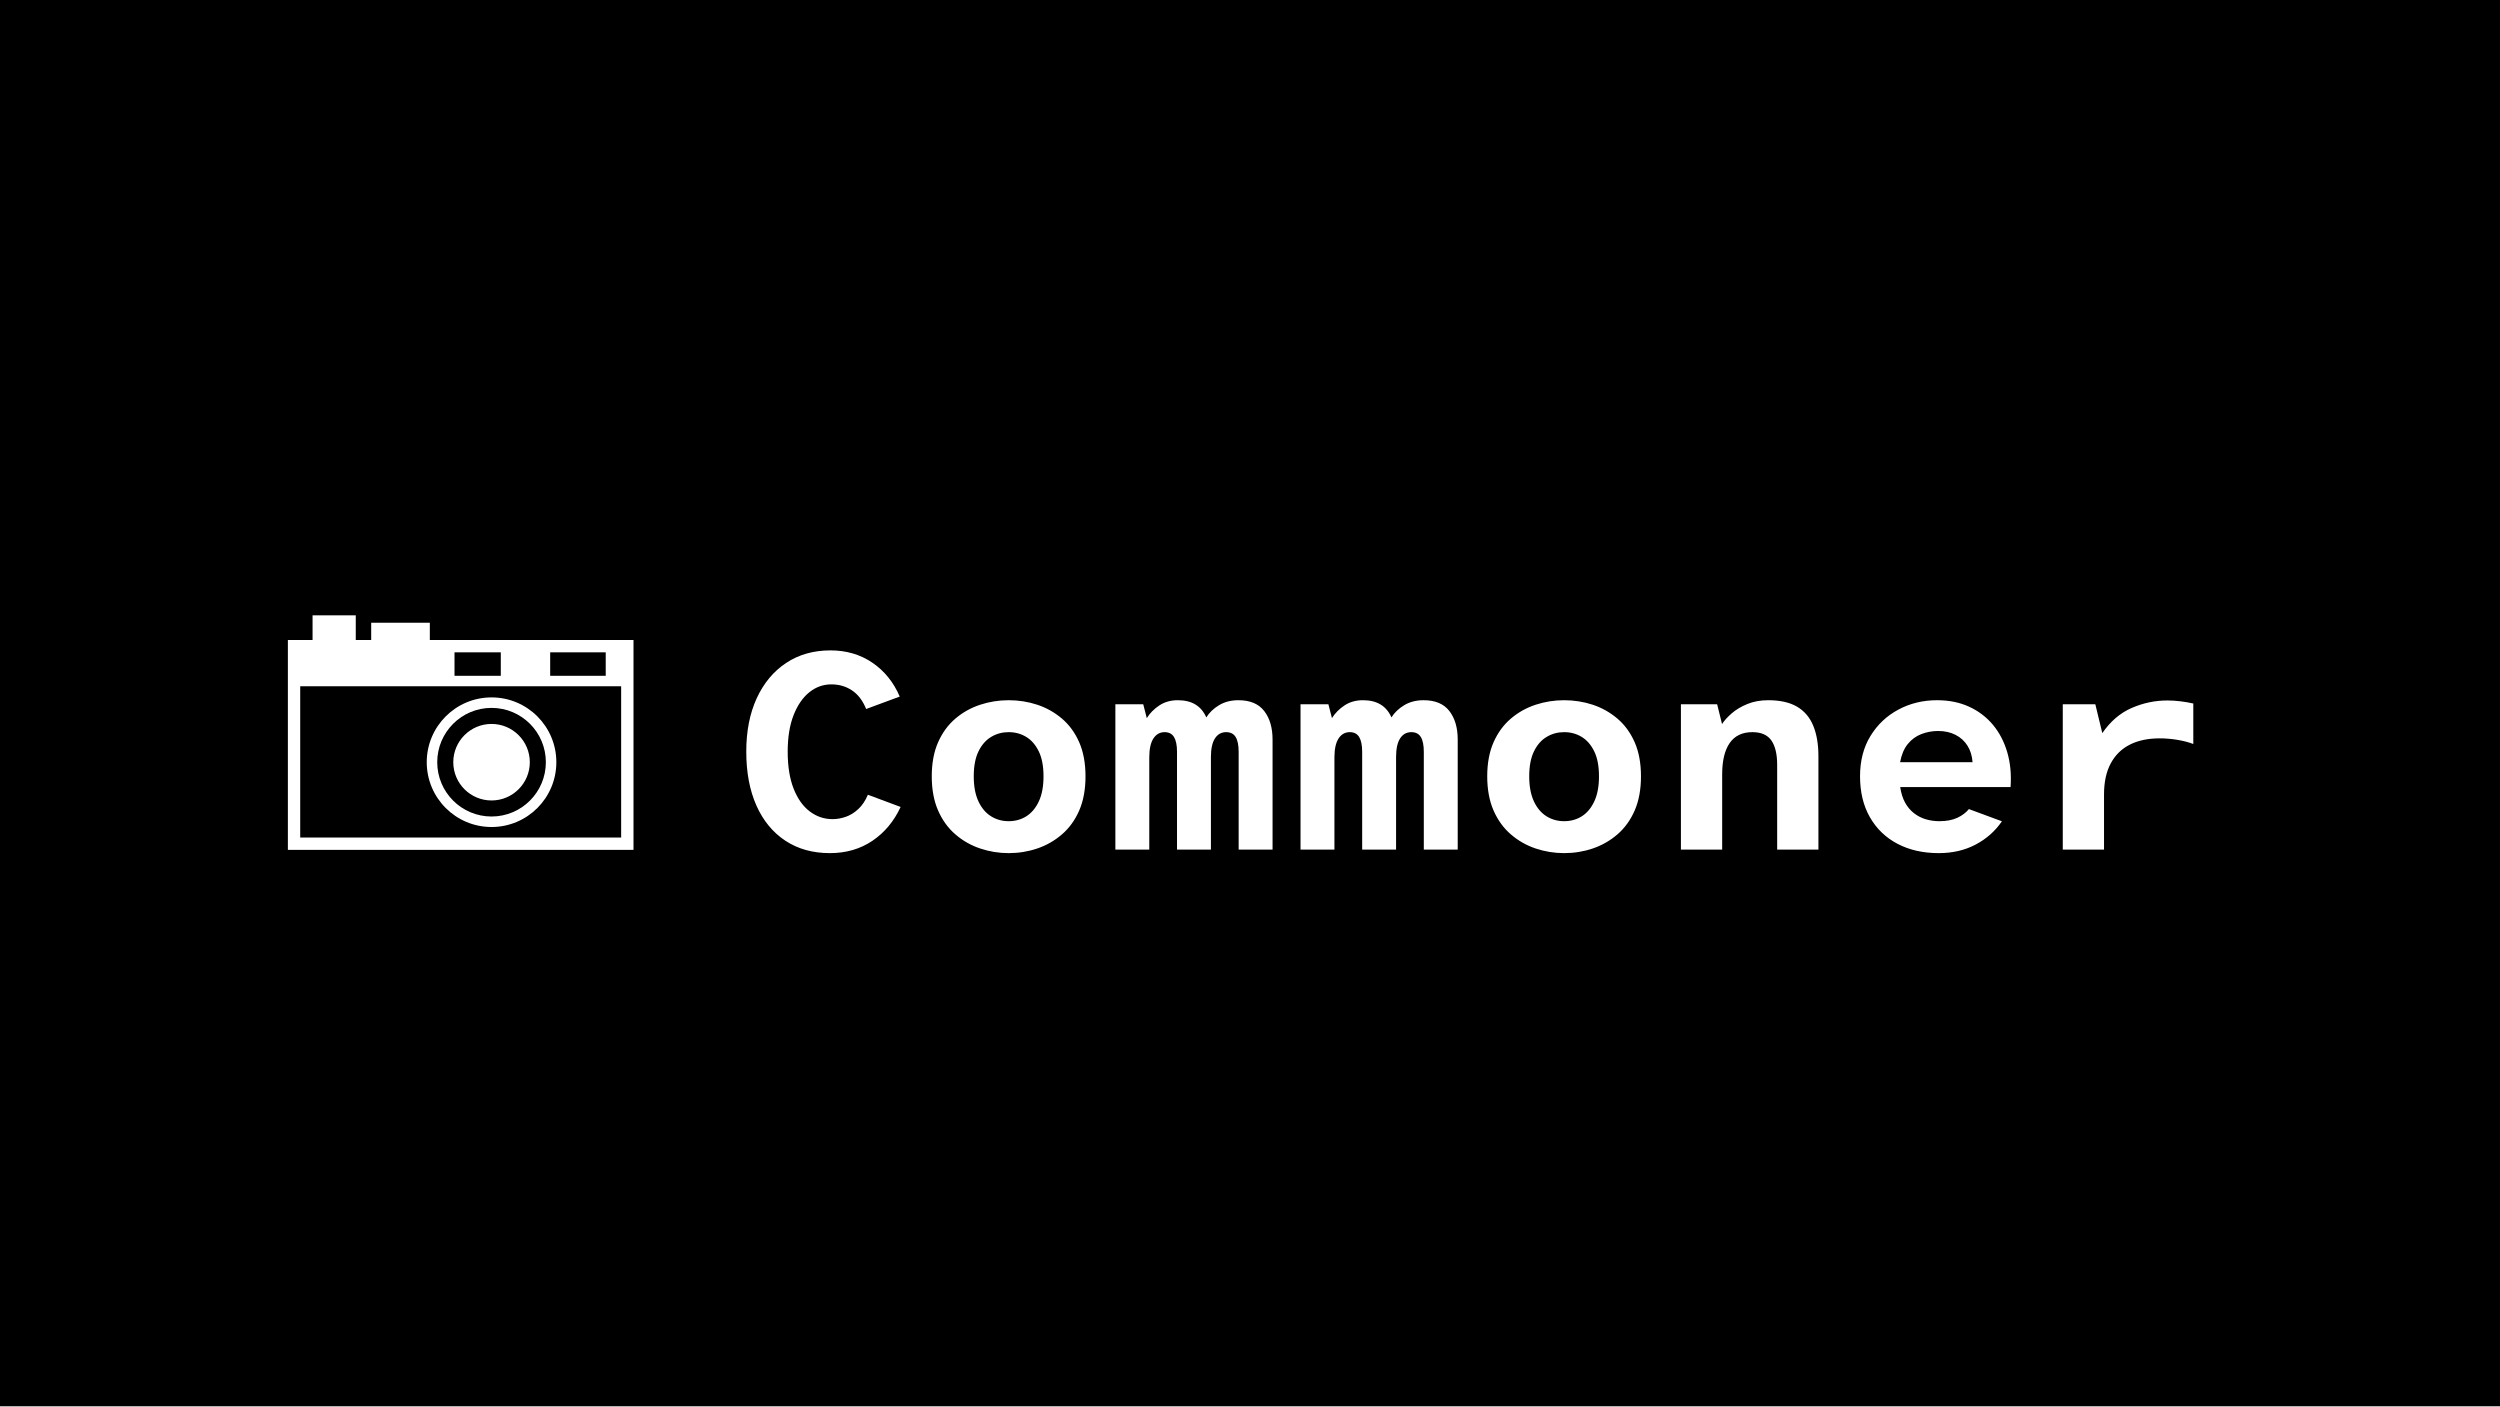
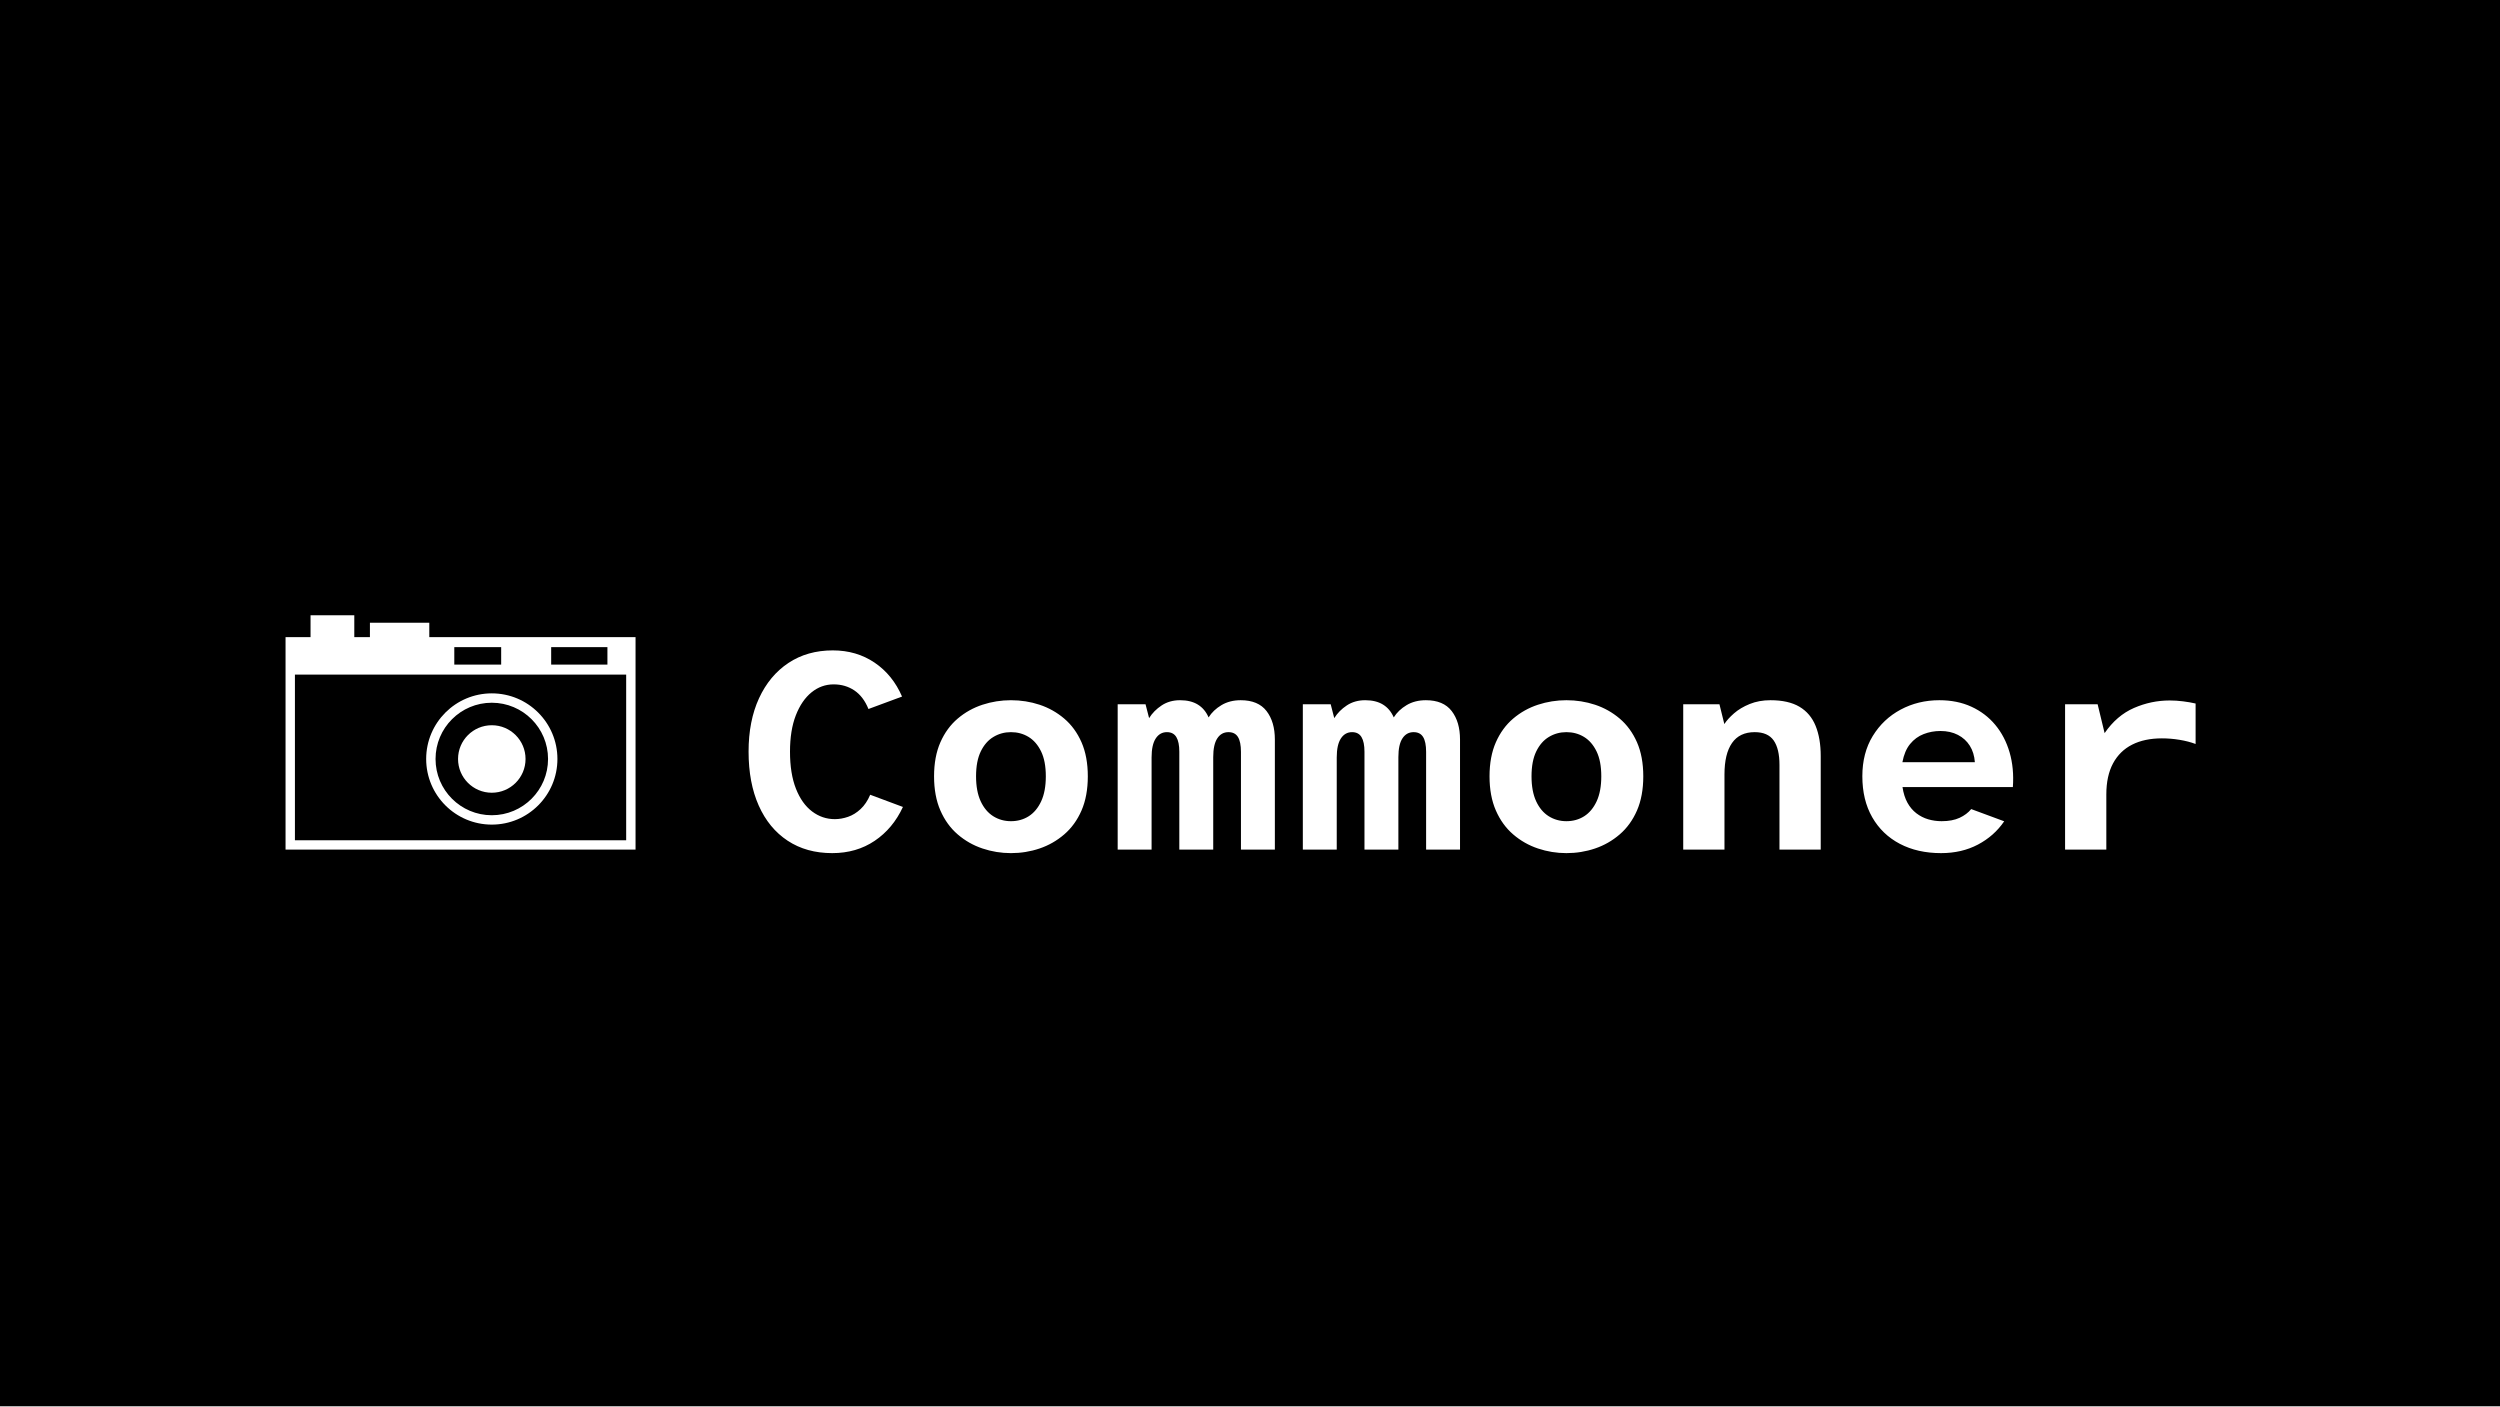
<svg xmlns="http://www.w3.org/2000/svg" width="1280" height="720" viewBox="0 0 1280 720" role="img" aria-label="Commoner">
  <rect width="1280" height="720" fill="#000000" />
-   <path transform="translate(134.75 258.16) scale(3.16)" d="M4 22L8 22L8 18L15 18L15 22L17.5 22L17.5 19.2L27 19.2L27 22L60 22L60 56L4 56ZM6 29.5L58 29.5L58 54L6 54ZM46.5 24L55.5 24L55.5 27.8L46.5 27.8ZM31 24L38.5 24L38.5 27.8L31 27.8ZM26.5 41.8A10.5 10.5 0 1 0 47.5 41.8A10.5 10.5 0 1 0 26.5 41.8ZM28.2 41.8A8.8 8.8 0 1 0 45.8 41.8A8.8 8.8 0 1 0 28.2 41.8ZM30.8 41.8A6.2 6.2 0 1 0 43.2 41.8A6.2 6.2 0 1 0 30.8 41.8Z" fill="#FFFFFF" fill-rule="evenodd" />
-   <path d="M424.91 436.8Q411.72 436.8 402.1 430.44Q392.47 424.09 387.28 412.43Q382.09 400.77 382.09 384.83Q382.09 369.13 387.44 357.51Q392.8 345.88 402.49 339.44Q412.18 333 425.22 333Q437.34 333 446.61 339.27Q455.87 345.54 460.67 356.64L443.47 363.01Q440.88 356.6 436.25 353.5Q431.62 350.4 425.66 350.4Q419.35 350.4 414.31 354.49Q409.27 358.58 406.28 366.25Q403.3 373.92 403.3 384.83Q403.3 396.1 406.34 403.81Q409.38 411.51 414.6 415.45Q419.82 419.4 426.24 419.4Q429.61 419.4 433.03 418.21Q436.45 417.03 439.44 414.25Q442.43 411.47 444.36 406.91L461.12 413.16Q455.99 424.21 446.66 430.5Q437.32 436.8 424.91 436.8ZM516.42 436.8Q508.92 436.8 501.86 434.43Q494.81 432.07 489.18 427.22Q483.54 422.38 480.3 414.97Q477.06 407.56 477.06 397.48Q477.06 387.4 480.3 380.05Q483.54 372.7 489.18 367.91Q494.81 363.13 501.86 360.82Q508.92 358.51 516.42 358.51Q524.08 358.51 531.07 360.82Q538.06 363.13 543.7 367.91Q549.33 372.7 552.56 380.05Q555.78 387.4 555.78 397.48Q555.78 407.56 552.56 414.97Q549.33 422.38 543.7 427.22Q538.06 432.07 531.07 434.43Q524.08 436.8 516.42 436.8ZM516.42 420.45Q521.54 420.45 525.55 417.9Q529.55 415.34 531.92 410.23Q534.28 405.11 534.28 397.48Q534.28 389.7 531.86 384.72Q529.43 379.73 525.43 377.3Q521.43 374.86 516.42 374.86Q511.53 374.86 507.47 377.3Q503.41 379.73 500.98 384.72Q498.56 389.7 498.56 397.48Q498.56 405.11 500.93 410.23Q503.29 415.34 507.35 417.9Q511.42 420.45 516.42 420.45ZM571.07 435V360.6H585.34L587.16 367.68Q589.55 363.84 593.58 361.18Q597.62 358.51 603.01 358.51Q608.49 358.51 612.11 360.74Q615.74 362.98 617.62 367.31Q619.98 363.56 624.19 361.04Q628.41 358.51 634.07 358.51Q643.02 358.51 647.29 364.06Q651.55 369.61 651.55 378.63V435H634.19V384.94Q634.19 379.83 632.65 377.34Q631.12 374.86 627.78 374.86Q624.16 374.86 622.08 378.03Q619.99 381.2 619.99 387.65V435H602.63V384.9Q602.63 379.91 601.11 377.39Q599.59 374.86 596.29 374.86Q592.66 374.86 590.55 378.1Q588.43 381.35 588.43 387.8V435ZM665.87 435V360.6H680.14L681.96 367.68Q684.35 363.84 688.38 361.18Q692.42 358.51 697.81 358.51Q703.29 358.51 706.91 360.74Q710.54 362.98 712.42 367.31Q714.78 363.56 718.99 361.04Q723.21 358.51 728.87 358.51Q737.82 358.51 742.09 364.06Q746.35 369.61 746.35 378.63V435H728.99V384.94Q728.99 379.83 727.45 377.34Q725.92 374.86 722.58 374.86Q718.96 374.86 716.88 378.03Q714.79 381.2 714.79 387.65V435H697.43V384.9Q697.43 379.91 695.91 377.39Q694.39 374.86 691.09 374.86Q687.46 374.86 685.35 378.1Q683.23 381.35 683.23 387.8V435ZM800.82 436.8Q793.32 436.8 786.26 434.43Q779.21 432.07 773.58 427.22Q767.94 422.38 764.7 414.97Q761.46 407.56 761.46 397.48Q761.46 387.4 764.7 380.05Q767.94 372.7 773.58 367.91Q779.21 363.13 786.26 360.82Q793.32 358.51 800.82 358.51Q808.48 358.51 815.47 360.82Q822.46 363.13 828.1 367.91Q833.73 372.7 836.96 380.05Q840.18 387.4 840.18 397.48Q840.18 407.56 836.96 414.97Q833.73 422.38 828.1 427.22Q822.46 432.07 815.47 434.43Q808.48 436.8 800.82 436.8ZM800.82 420.45Q805.94 420.45 809.95 417.9Q813.95 415.34 816.32 410.23Q818.68 405.11 818.68 397.48Q818.68 389.7 816.26 384.72Q813.83 379.73 809.83 377.3Q805.83 374.86 800.82 374.86Q795.93 374.86 791.87 377.3Q787.81 379.73 785.38 384.72Q782.96 389.7 782.96 397.48Q782.96 405.11 785.33 410.23Q787.69 415.34 791.75 417.9Q795.82 420.45 800.82 420.45ZM860.63 435V360.6H879.18L881.68 370.72Q883.36 368.11 886.62 365.25Q889.88 362.39 894.66 360.45Q899.44 358.51 905.29 358.51Q914.5 358.51 920.15 361.86Q925.8 365.21 928.41 371.64Q931.03 378.07 931.03 387.09V435H909.91V391.63Q909.91 383.36 906.94 379.11Q903.96 374.86 897.23 374.86Q889.48 374.86 885.61 380.42Q881.75 385.98 881.75 396.51V435ZM992.64 436.8Q980.62 436.8 971.54 432.04Q962.46 427.27 957.4 418.44Q952.34 409.6 952.34 397.43Q952.34 385.55 957.67 376.83Q963.01 368.11 971.98 363.31Q980.94 358.51 991.76 358.51Q1000.93 358.51 1008.17 361.83Q1015.42 365.15 1020.4 371.12Q1025.37 377.1 1027.73 385.21Q1030.09 393.31 1029.41 402.97H972.9Q973.6 407.67 975.42 410.97Q977.25 414.27 980 416.39Q982.75 418.51 986.05 419.48Q989.36 420.45 992.92 420.45Q998.41 420.45 1002.11 418.73Q1005.82 417.01 1008.08 414.25L1024.98 420.5Q1019.82 428.05 1011.53 432.42Q1003.24 436.8 992.64 436.8ZM972.85 390.24H1009.95Q1009.6 385.36 1007.35 381.8Q1005.11 378.24 1001.26 376.26Q997.41 374.27 992.34 374.27Q987.8 374.27 983.73 375.85Q979.65 377.43 976.79 380.93Q973.93 384.43 972.85 390.24ZM1056.14 435V360.6H1072.81L1076.38 375.36Q1082.59 366.32 1091.41 362.48Q1100.22 358.64 1109.65 358.64Q1113.05 358.64 1116.51 359.08Q1119.97 359.51 1122.97 360.2V380.92Q1119.32 379.55 1114.78 378.79Q1110.23 378.04 1105.7 378.04Q1096.82 378.04 1090.47 381.26Q1084.11 384.48 1080.69 390.88Q1077.26 397.28 1077.26 406.76V435Z" fill="#FFFFFF" />
+   <path transform="translate(133.4 255.8) scale(3.2)" d="M4 22L8 22L8 18.5L15 18.5L15 22L17.5 22L17.5 19.7L27 19.7L27 22L60 22L60 56L4 56ZM5.5 28L58.5 28L58.5 54.5L5.5 54.5ZM46.5 23.6L55.5 23.6L55.5 26.4L46.5 26.4ZM31 23.6L38.5 23.6L38.5 26.4L31 26.4ZM26.5 41.5A10.5 10.5 0 1 0 47.5 41.5A10.5 10.5 0 1 0 26.5 41.5ZM28 41.5A9 9 0 1 0 46 41.5A9 9 0 1 0 28 41.5ZM31.6 41.5A5.4 5.4 0 1 0 42.4 41.5A5.4 5.4 0 1 0 31.6 41.5Z" fill="#FFFFFF" fill-rule="evenodd" />
+   <path d="M426.09 436.8Q412.9 436.8 403.27 430.44Q393.65 424.09 388.46 412.43Q383.27 400.77 383.27 384.83Q383.27 369.13 388.62 357.51Q393.98 345.88 403.67 339.44Q413.36 333 426.4 333Q438.52 333 447.79 339.27Q457.05 345.54 461.85 356.64L444.65 363.01Q442.05 356.6 437.43 353.5Q432.8 350.4 426.84 350.4Q420.53 350.4 415.49 354.49Q410.45 358.58 407.46 366.25Q404.48 373.92 404.48 384.83Q404.48 396.1 407.52 403.81Q410.56 411.51 415.78 415.45Q421 419.4 427.42 419.4Q430.79 419.4 434.21 418.21Q437.63 417.03 440.62 414.25Q443.61 411.47 445.54 406.91L462.3 413.16Q457.17 424.21 447.84 430.5Q438.5 436.8 426.09 436.8ZM517.6 436.8Q510.09 436.8 503.04 434.43Q495.99 432.07 490.35 427.22Q484.72 422.38 481.48 414.97Q478.24 407.56 478.24 397.48Q478.24 387.4 481.48 380.05Q484.72 372.7 490.35 367.91Q495.99 363.13 503.04 360.82Q510.09 358.51 517.6 358.51Q525.26 358.51 532.25 360.82Q539.24 363.13 544.88 367.91Q550.51 372.7 553.74 380.05Q556.96 387.4 556.96 397.48Q556.96 407.56 553.74 414.97Q550.51 422.38 544.88 427.22Q539.24 432.07 532.25 434.43Q525.26 436.8 517.6 436.8ZM517.6 420.45Q522.72 420.45 526.73 417.9Q530.73 415.34 533.1 410.23Q535.46 405.11 535.46 397.48Q535.46 389.7 533.04 384.72Q530.61 379.73 526.61 377.3Q522.6 374.86 517.6 374.86Q512.71 374.86 508.65 377.3Q504.59 379.73 502.16 384.72Q499.74 389.7 499.74 397.48Q499.74 405.11 502.1 410.23Q504.47 415.34 508.53 417.9Q512.6 420.45 517.6 420.45ZM572.25 435V360.6H586.52L588.34 367.68Q590.73 363.84 594.76 361.18Q598.8 358.51 604.19 358.51Q609.67 358.51 613.29 360.74Q616.92 362.98 618.8 367.31Q621.15 363.56 625.37 361.04Q629.59 358.51 635.25 358.51Q644.2 358.51 648.47 364.06Q652.73 369.61 652.73 378.63V435H635.37V384.94Q635.37 379.83 633.83 377.34Q632.3 374.86 628.96 374.86Q625.34 374.86 623.26 378.03Q621.17 381.2 621.17 387.65V435H603.81V384.9Q603.81 379.91 602.29 377.39Q600.77 374.86 597.47 374.86Q593.84 374.86 591.73 378.1Q589.61 381.35 589.61 387.8V435ZM667.05 435V360.6H681.32L683.14 367.68Q685.53 363.84 689.56 361.18Q693.6 358.51 698.99 358.51Q704.47 358.51 708.09 360.74Q711.72 362.98 713.6 367.31Q715.95 363.56 720.17 361.04Q724.39 358.51 730.05 358.51Q739 358.51 743.27 364.06Q747.53 369.61 747.53 378.63V435H730.17V384.94Q730.17 379.83 728.63 377.34Q727.1 374.86 723.76 374.86Q720.14 374.86 718.06 378.03Q715.97 381.2 715.97 387.65V435H698.61V384.9Q698.61 379.91 697.09 377.39Q695.57 374.86 692.27 374.86Q688.64 374.86 686.53 378.1Q684.41 381.35 684.41 387.8V435ZM802 436.8Q794.49 436.8 787.44 434.43Q780.39 432.07 774.75 427.22Q769.12 422.38 765.88 414.97Q762.64 407.56 762.64 397.48Q762.64 387.4 765.88 380.05Q769.12 372.7 774.75 367.91Q780.39 363.13 787.44 360.82Q794.49 358.51 802 358.51Q809.66 358.51 816.65 360.82Q823.64 363.13 829.28 367.91Q834.91 372.7 838.14 380.05Q841.36 387.4 841.36 397.48Q841.36 407.56 838.14 414.97Q834.91 422.38 829.28 427.22Q823.64 432.07 816.65 434.43Q809.66 436.8 802 436.8ZM802 420.45Q807.12 420.45 811.13 417.9Q815.13 415.34 817.5 410.23Q819.86 405.11 819.86 397.48Q819.86 389.7 817.44 384.72Q815.01 379.73 811.01 377.3Q807 374.86 802 374.86Q797.11 374.86 793.05 377.3Q788.99 379.73 786.56 384.72Q784.14 389.7 784.14 397.48Q784.14 405.11 786.5 410.23Q788.87 415.34 792.93 417.9Q797 420.45 802 420.45ZM861.81 435V360.6H880.36L882.86 370.72Q884.54 368.11 887.8 365.25Q891.06 362.39 895.84 360.45Q900.62 358.51 906.47 358.51Q915.68 358.51 921.33 361.86Q926.98 365.21 929.59 371.64Q932.21 378.07 932.21 387.09V435H911.09V391.63Q911.09 383.36 908.12 379.11Q905.14 374.86 898.41 374.86Q890.66 374.86 886.79 380.42Q882.93 385.98 882.93 396.51V435ZM993.82 436.8Q981.8 436.8 972.72 432.04Q963.64 427.27 958.58 418.44Q953.52 409.6 953.52 397.43Q953.52 385.55 958.85 376.83Q964.19 368.11 973.15 363.31Q982.12 358.51 992.94 358.51Q1002.11 358.51 1009.35 361.83Q1016.6 365.15 1021.57 371.12Q1026.55 377.1 1028.91 385.21Q1031.27 393.31 1030.59 402.97H974.08Q974.78 407.67 976.6 410.97Q978.42 414.27 981.17 416.39Q983.93 418.51 987.23 419.48Q990.54 420.45 994.1 420.45Q999.59 420.45 1003.29 418.73Q1007 417.01 1009.26 414.25L1026.15 420.5Q1021 428.05 1012.71 432.42Q1004.42 436.8 993.82 436.8ZM974.03 390.24H1011.13Q1010.78 385.36 1008.53 381.8Q1006.29 378.24 1002.44 376.26Q998.59 374.27 993.52 374.27Q988.98 374.27 984.91 375.85Q980.83 377.43 977.97 380.93Q975.11 384.43 974.03 390.24ZM1057.32 435V360.6H1073.99L1077.56 375.36Q1083.77 366.32 1092.59 362.48Q1101.4 358.64 1110.83 358.64Q1114.23 358.64 1117.69 359.08Q1121.15 359.51 1124.15 360.2V380.92Q1120.5 379.55 1115.95 378.79Q1111.41 378.04 1106.88 378.04Q1098 378.04 1091.65 381.26Q1085.29 384.48 1081.86 390.88Q1078.44 397.28 1078.44 406.76V435Z" fill="#FFFFFF" />
</svg>
